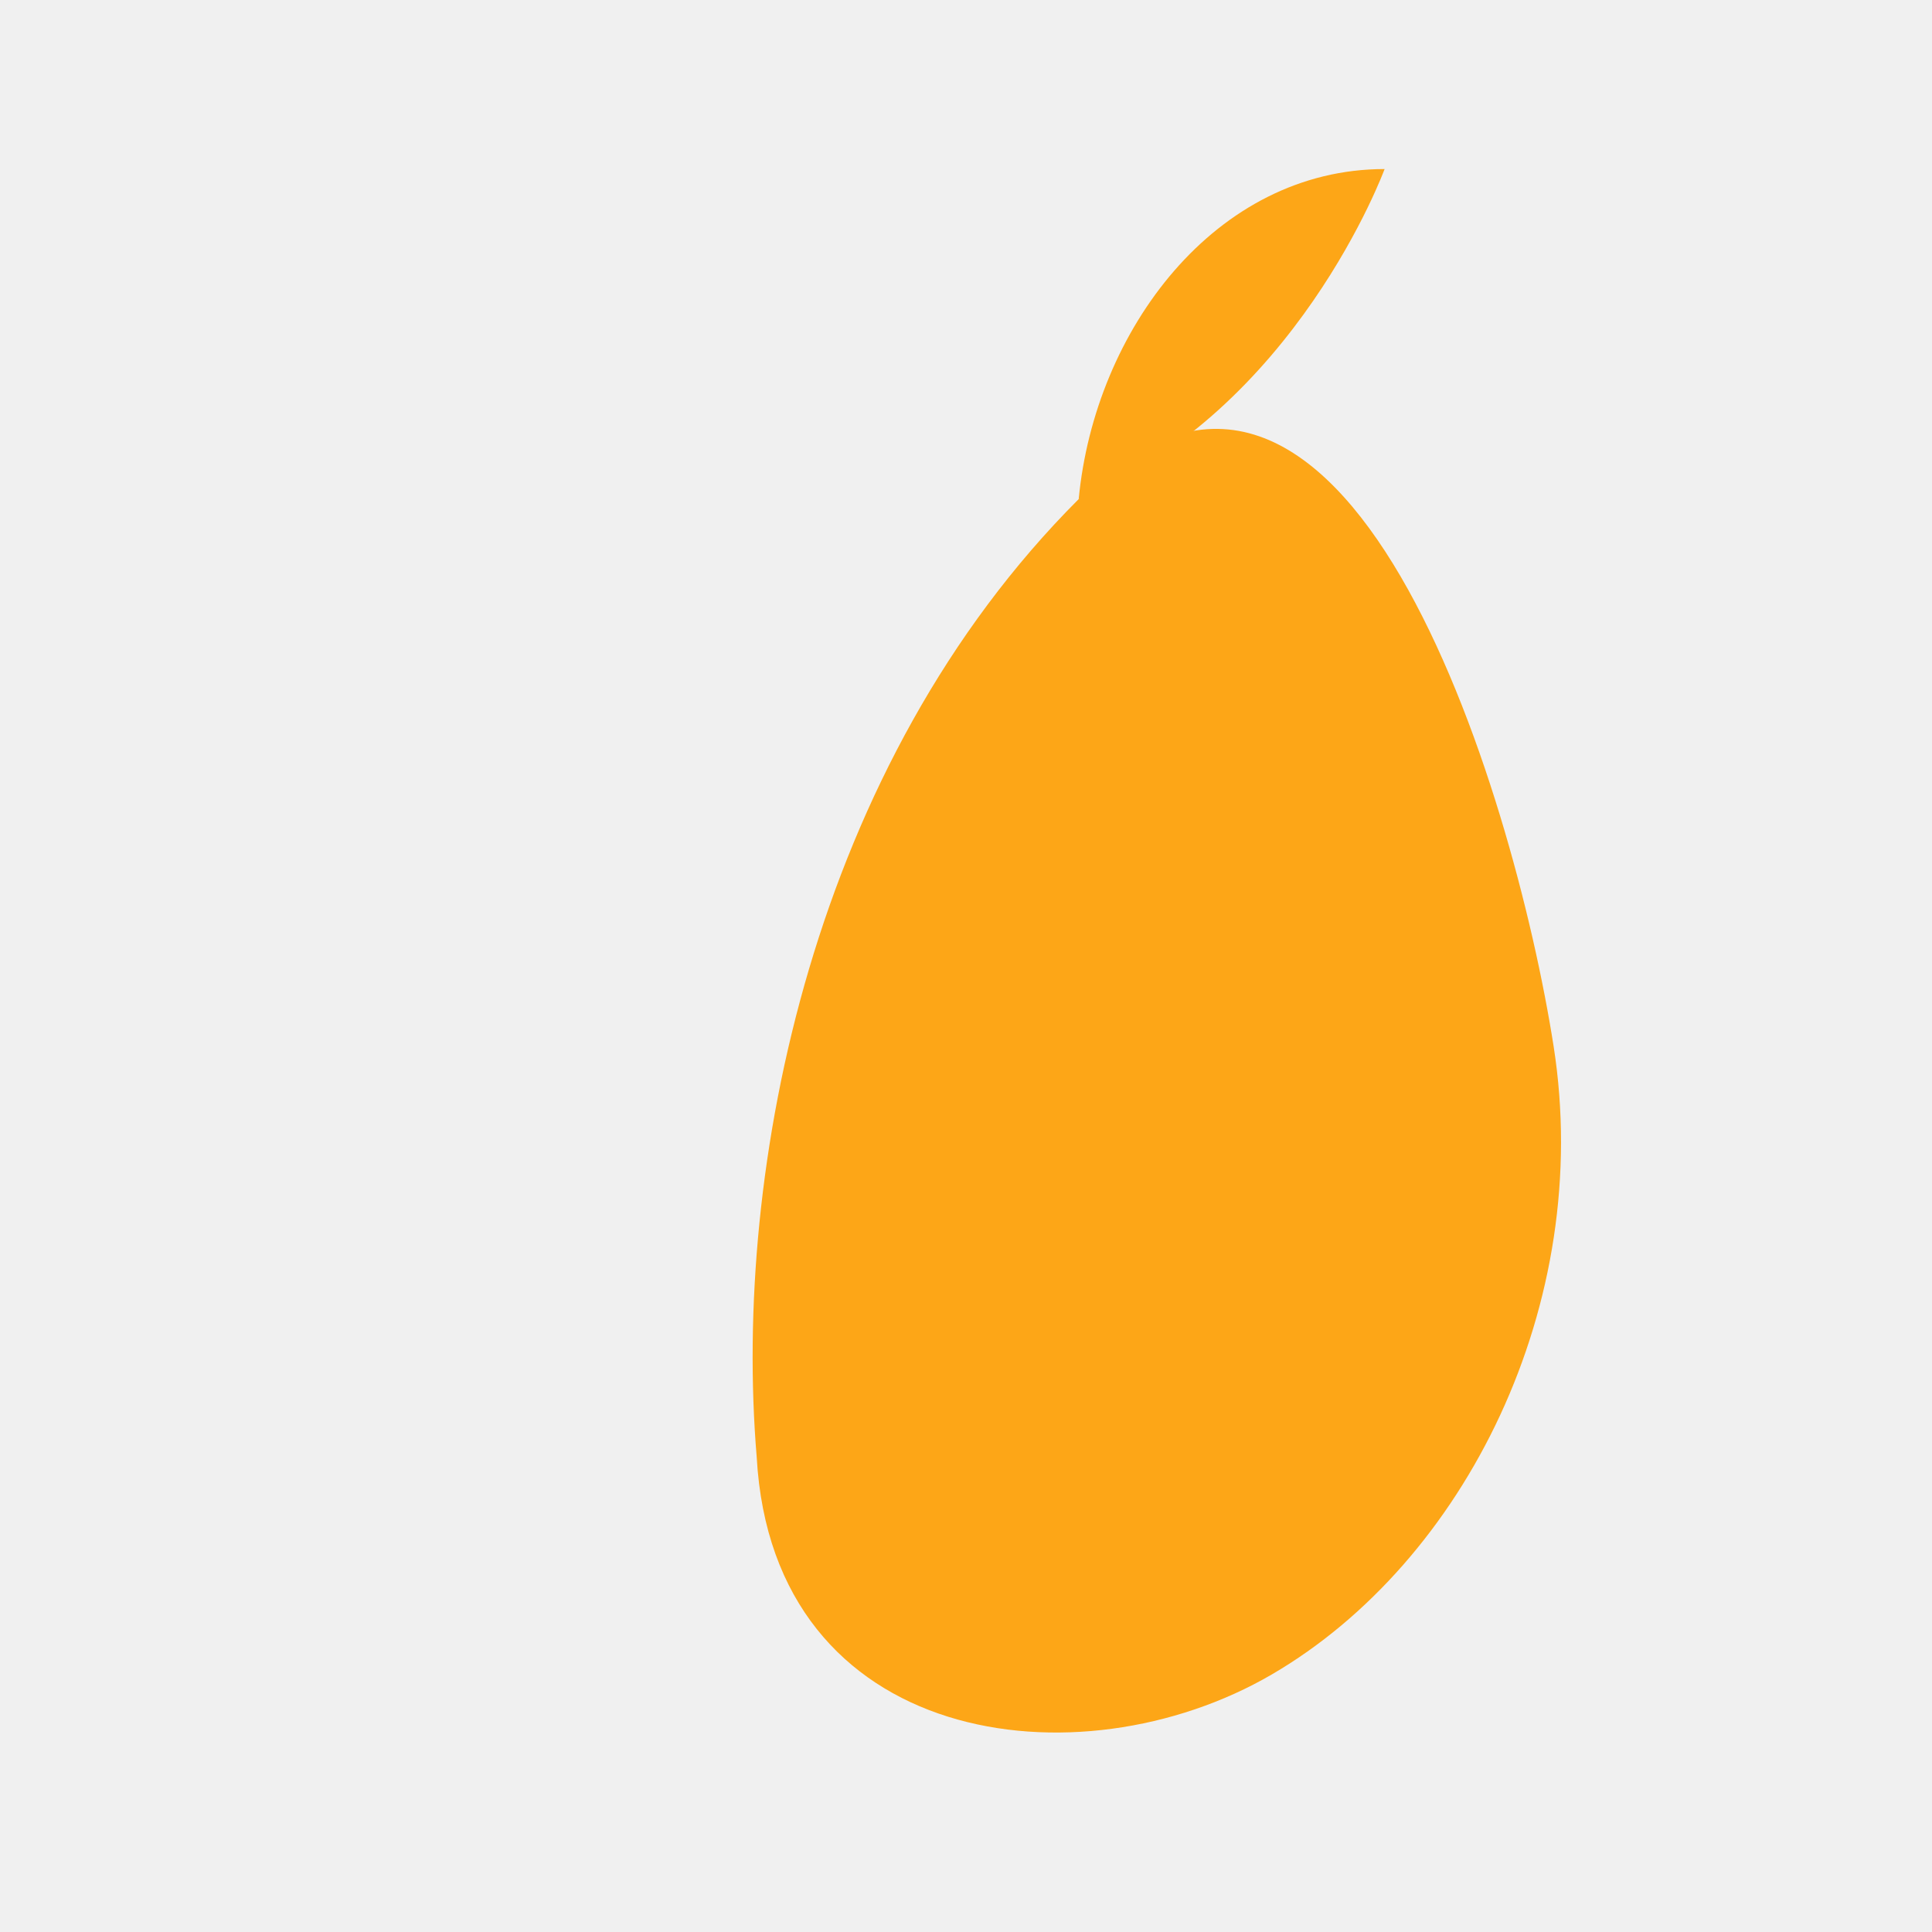
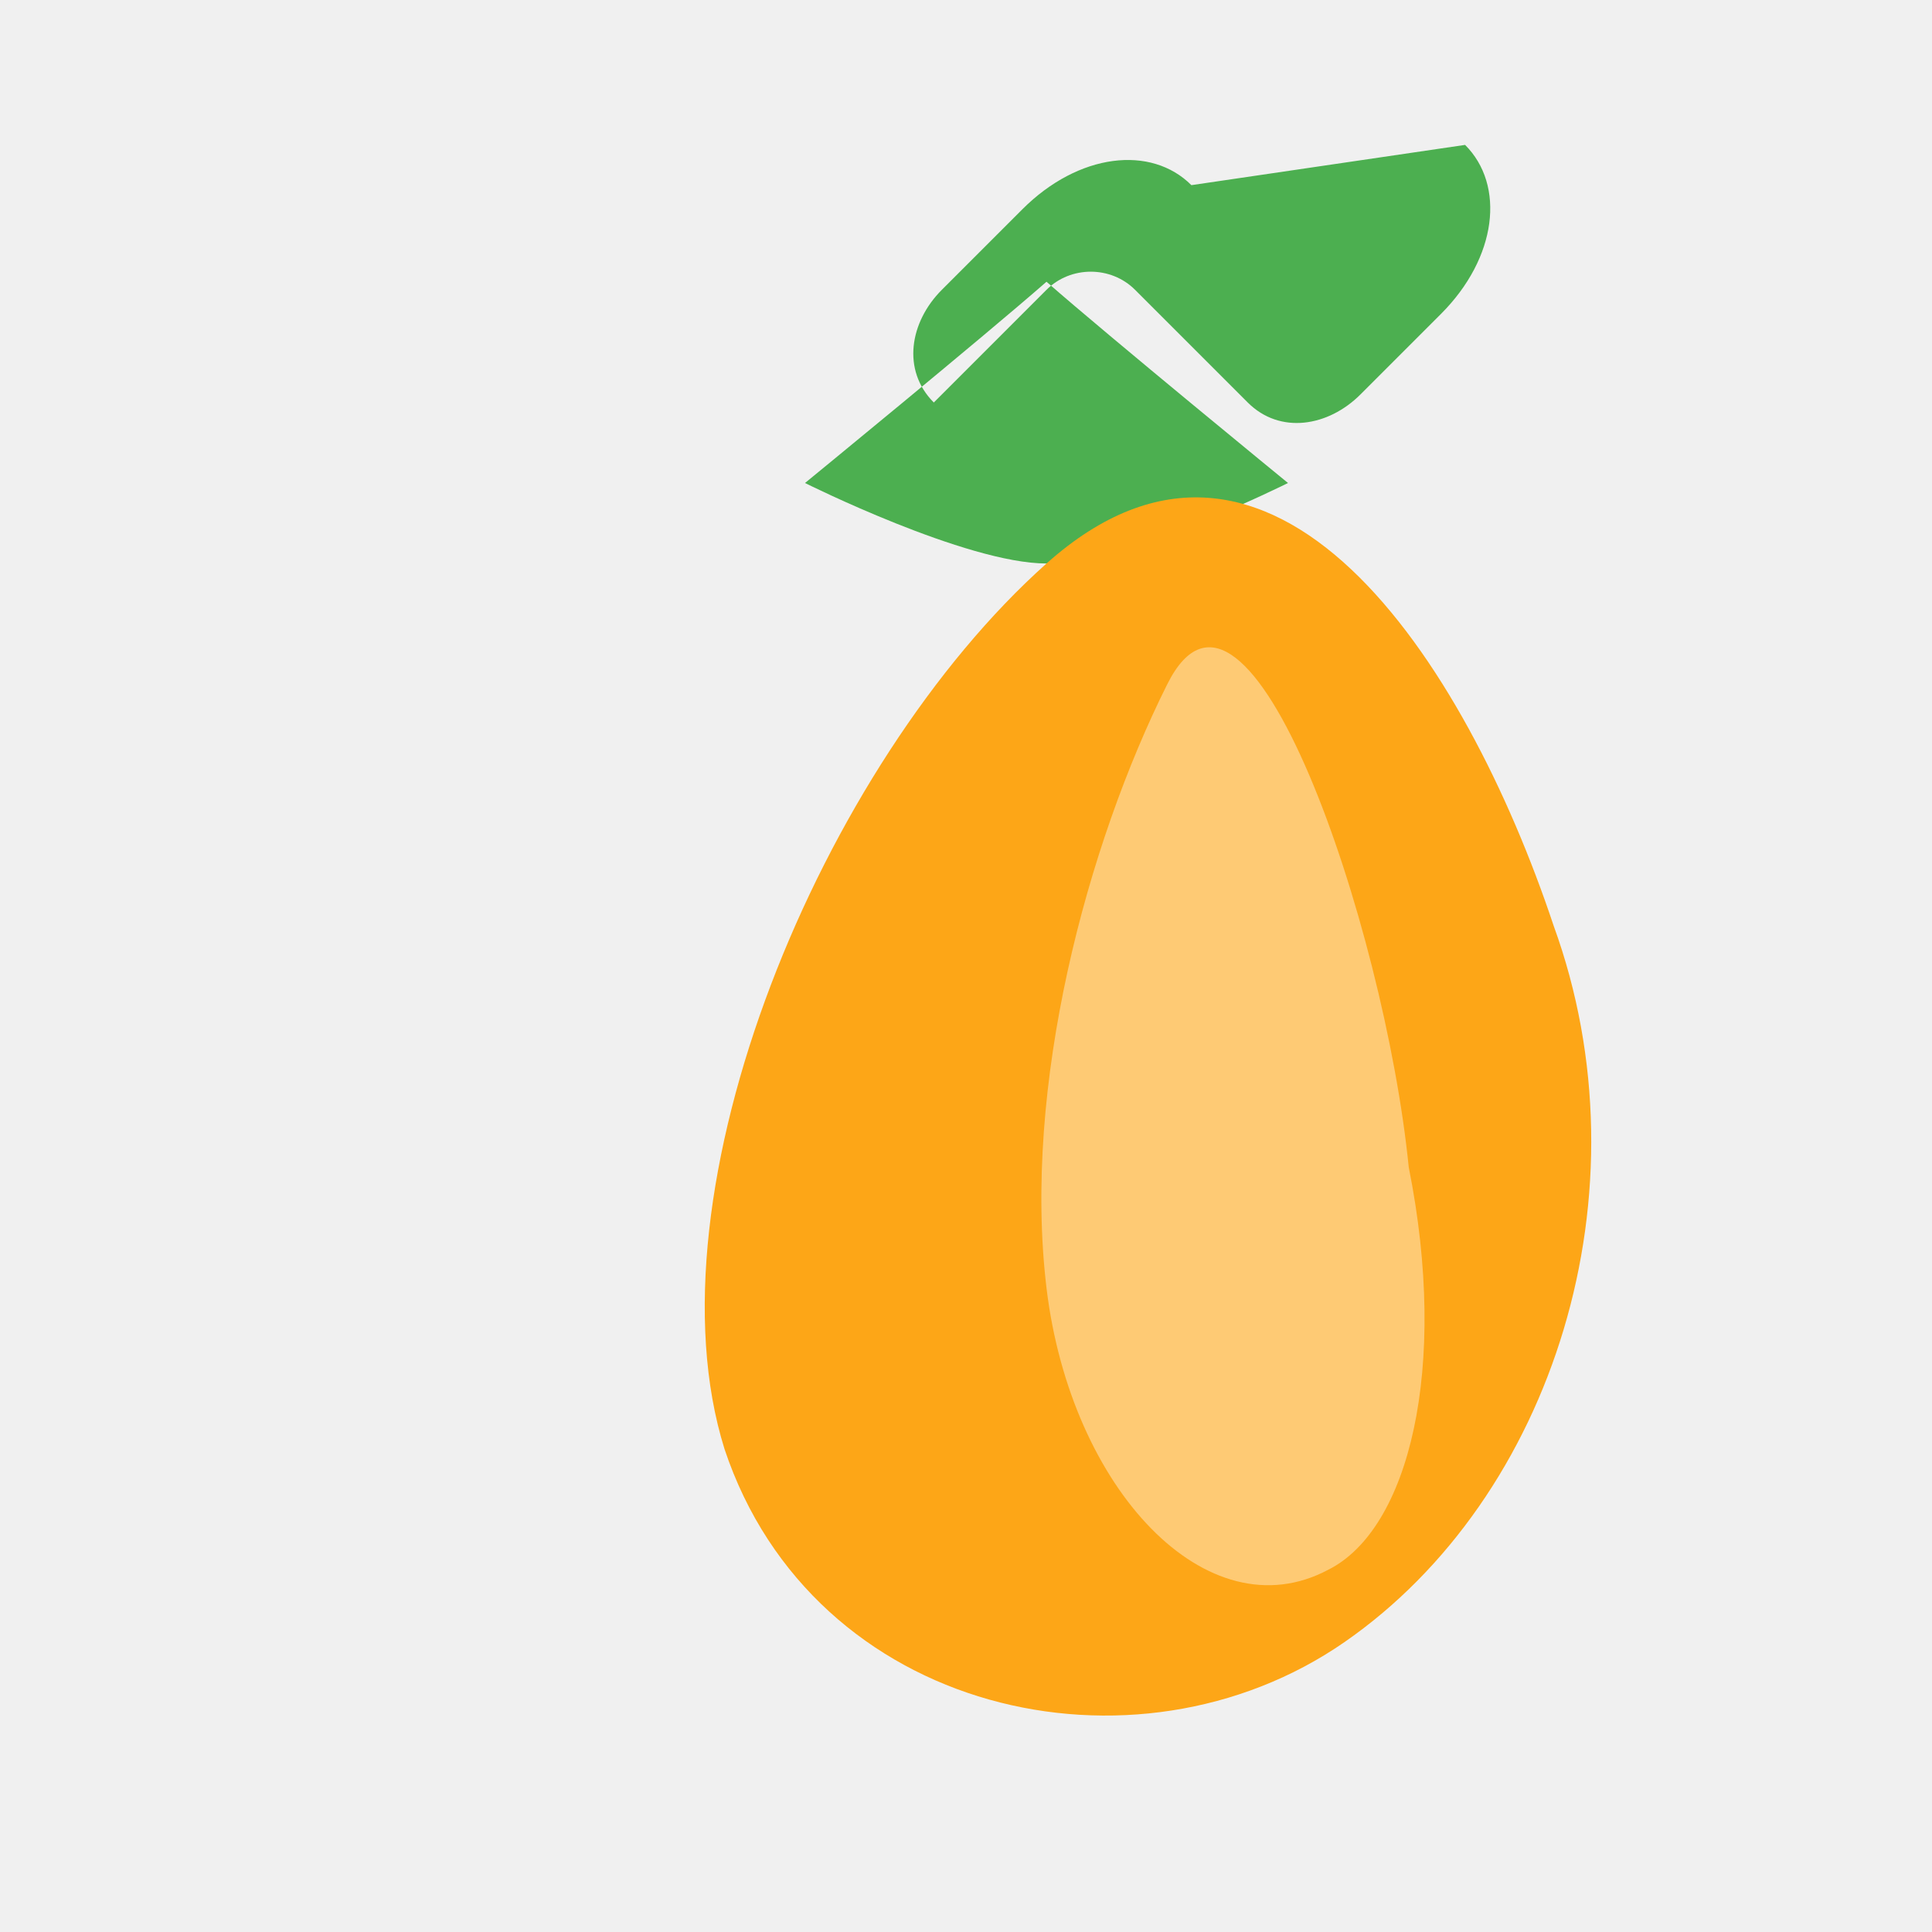
- <svg xmlns="http://www.w3.org/2000/svg" viewBox="0 0 24 24" fill="#fda617">
-   <path d="M13.4,6.2 C10.1,9.5 9.1,14.5 9.4,18.1 C9.6,21.7 13.4,22.2 15.8,20.8 C18.2,19.4 19.8,16.2 19.3,13 C18.8,9.8 16.7,2.9 13.4,6.2z" />
-   <path d="M13.4,6.2 C13.6,4.1 15.1,2.1 17.2,2.1 C17.2,2.1 16.1,5.1 13.4,6.2z" />
+ <svg xmlns="http://www.w3.org/2000/svg" viewBox="0 0 24 24">
+   <path fill="#4CAF50" d="M14.8,2.3c-0.5-0.5-1.4-0.4-2.1,0.3l-1,1C11.3,4,11.2,4.6,11.6,5l1.4-1.4c0.3-0.3,0.8-0.3,1.1,0l1.4,1.4 c0.4,0.4,1,0.3,1.4-0.1l1-1c0.7-0.7,0.8-1.6,0.3-2.1L14.8,2.3z M10,6c0,0,2.2-1.8,3-2.5c0.8,0.7,3,2.5,3,2.5s-2,1-3,1S10,6,10,6z" />
+   <path fill="#fda617" d="M13,7c-2.8,2.5-5,7.8-4,11c1.1,3.3,5.1,4.2,7.7,2.4c2.6-1.8,3.8-5.6,2.6-8.9C18.2,8.2,15.8,4.5,13,7z" />
+   <path fill="white" fill-opacity="0.4" d="M14.5,8.5c-1,2-1.8,5-1.5,7.5c0.3,2.5,2,4.3,3.5,3.5c1-0.5,1.5-2.5,1-5C17.2,11.5,15.5,6.5,14.5,8.5z" />
</svg>
